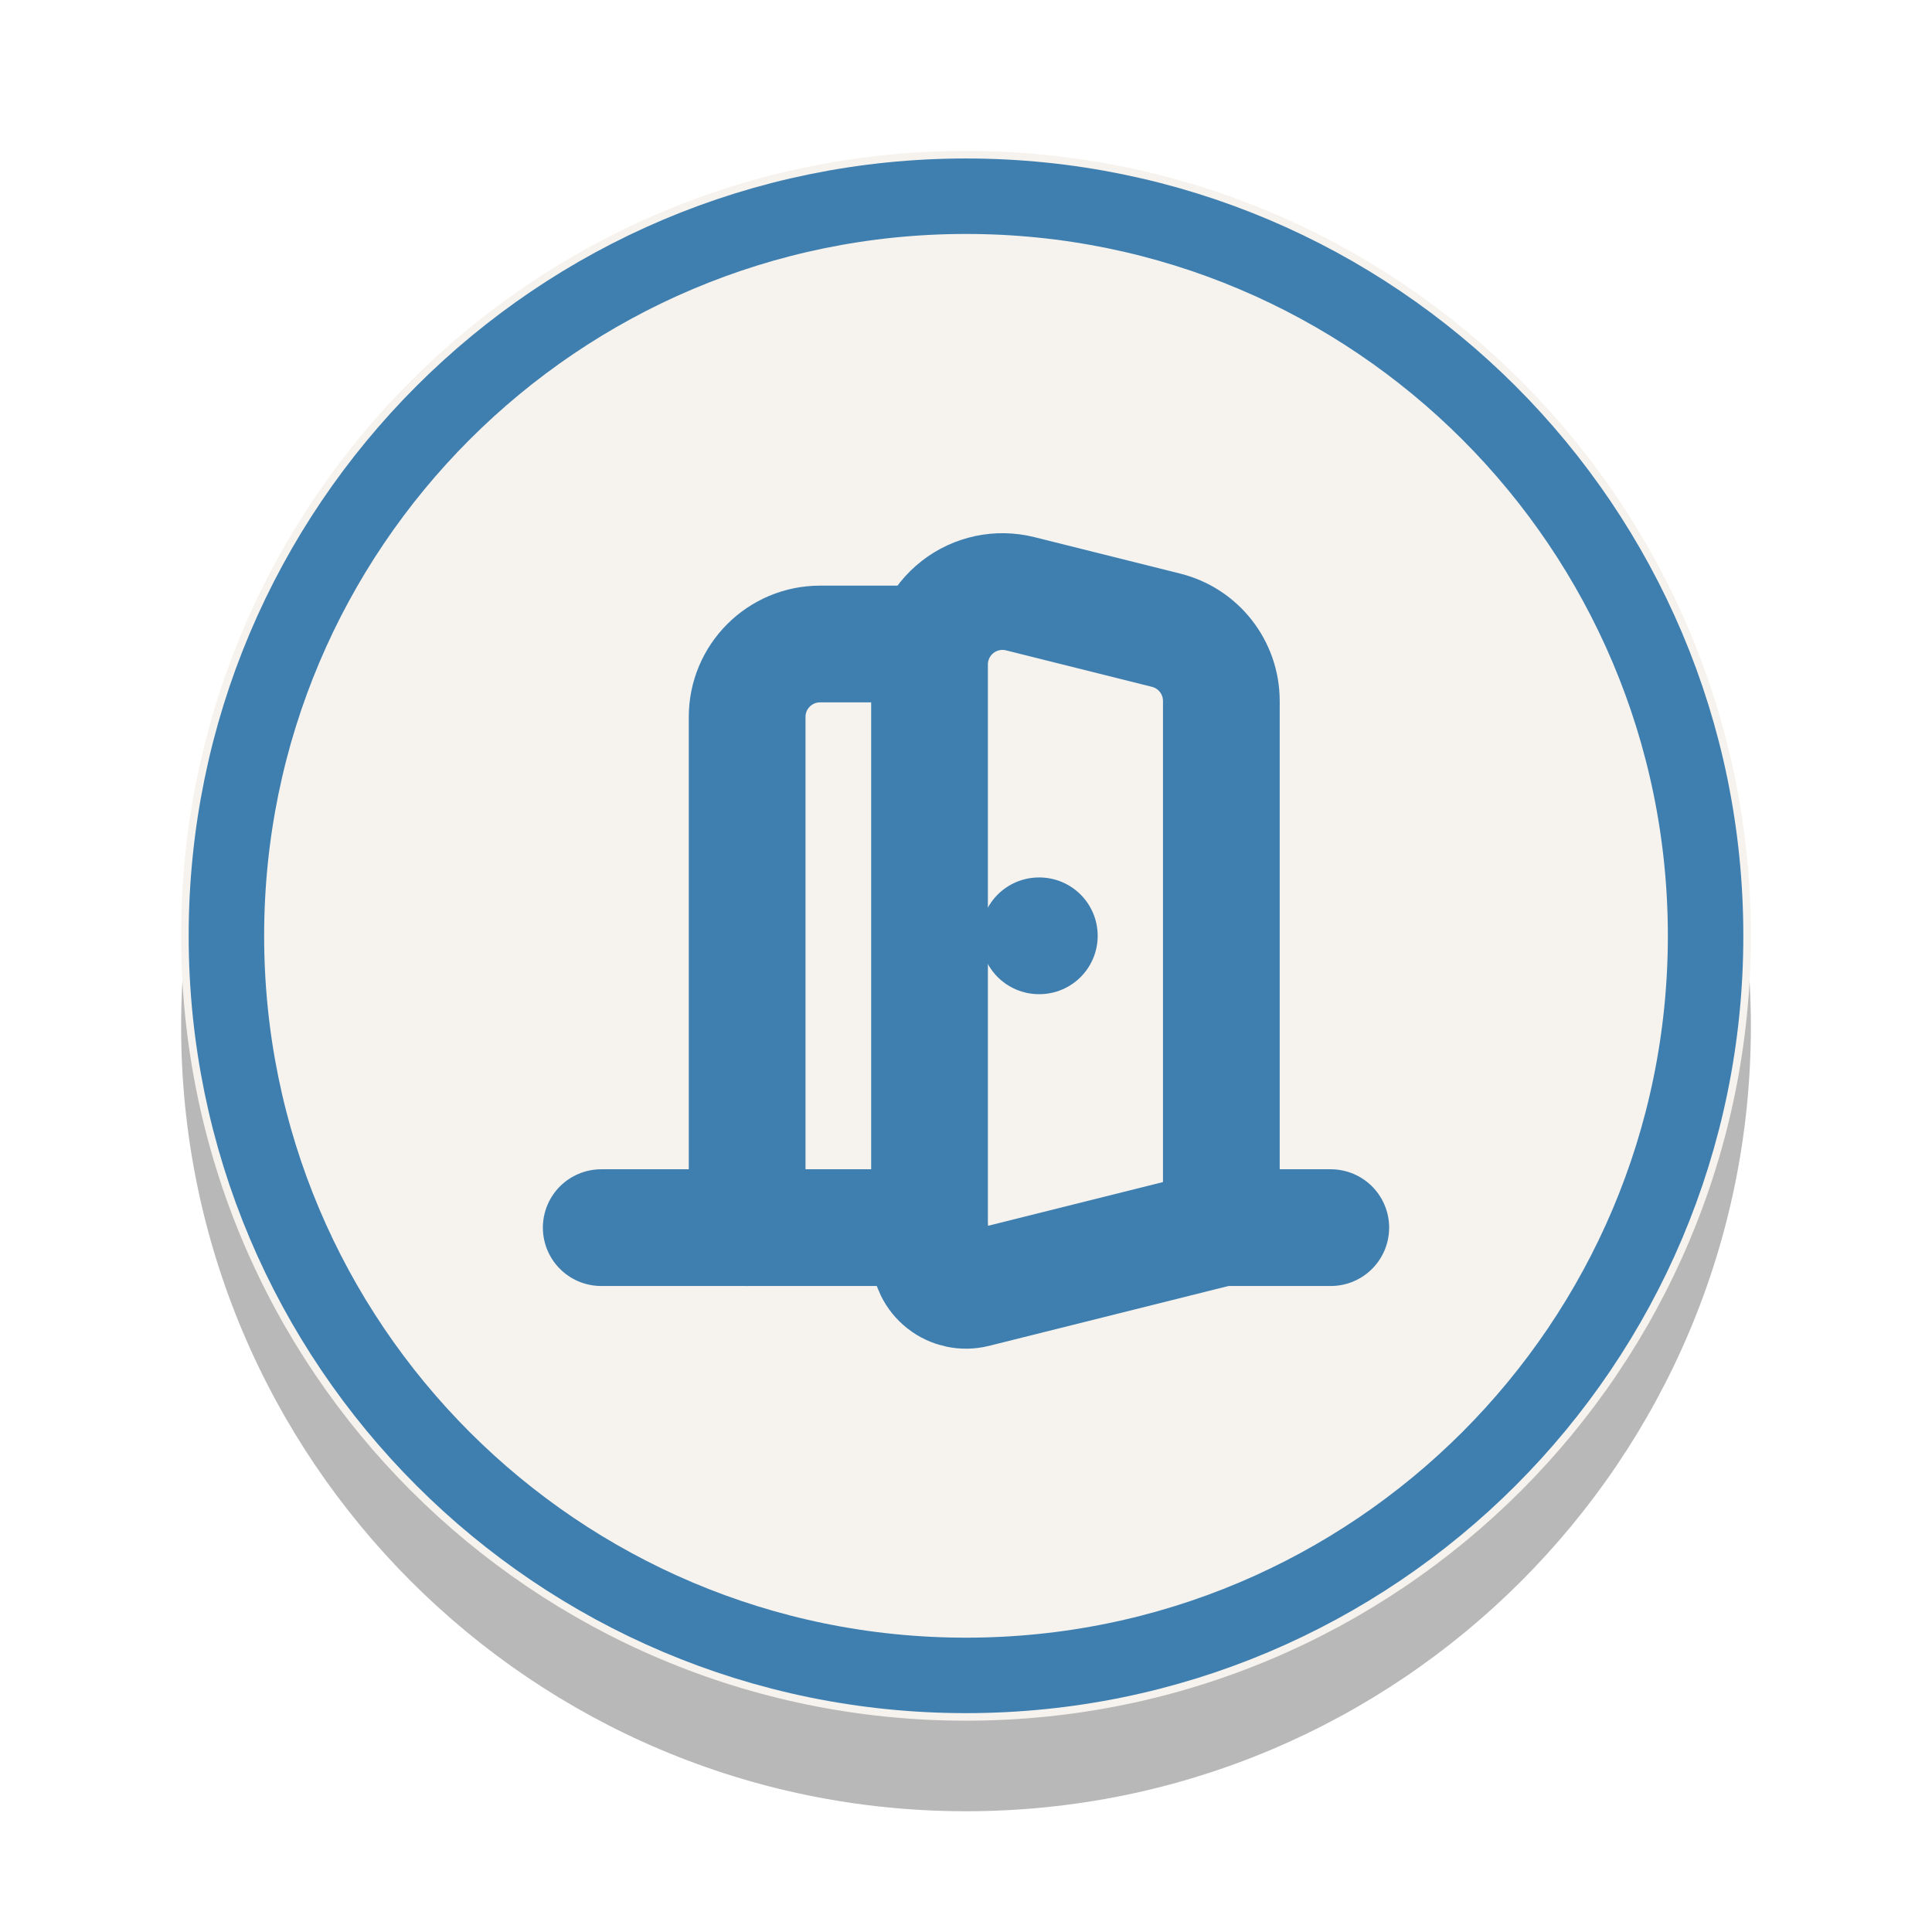
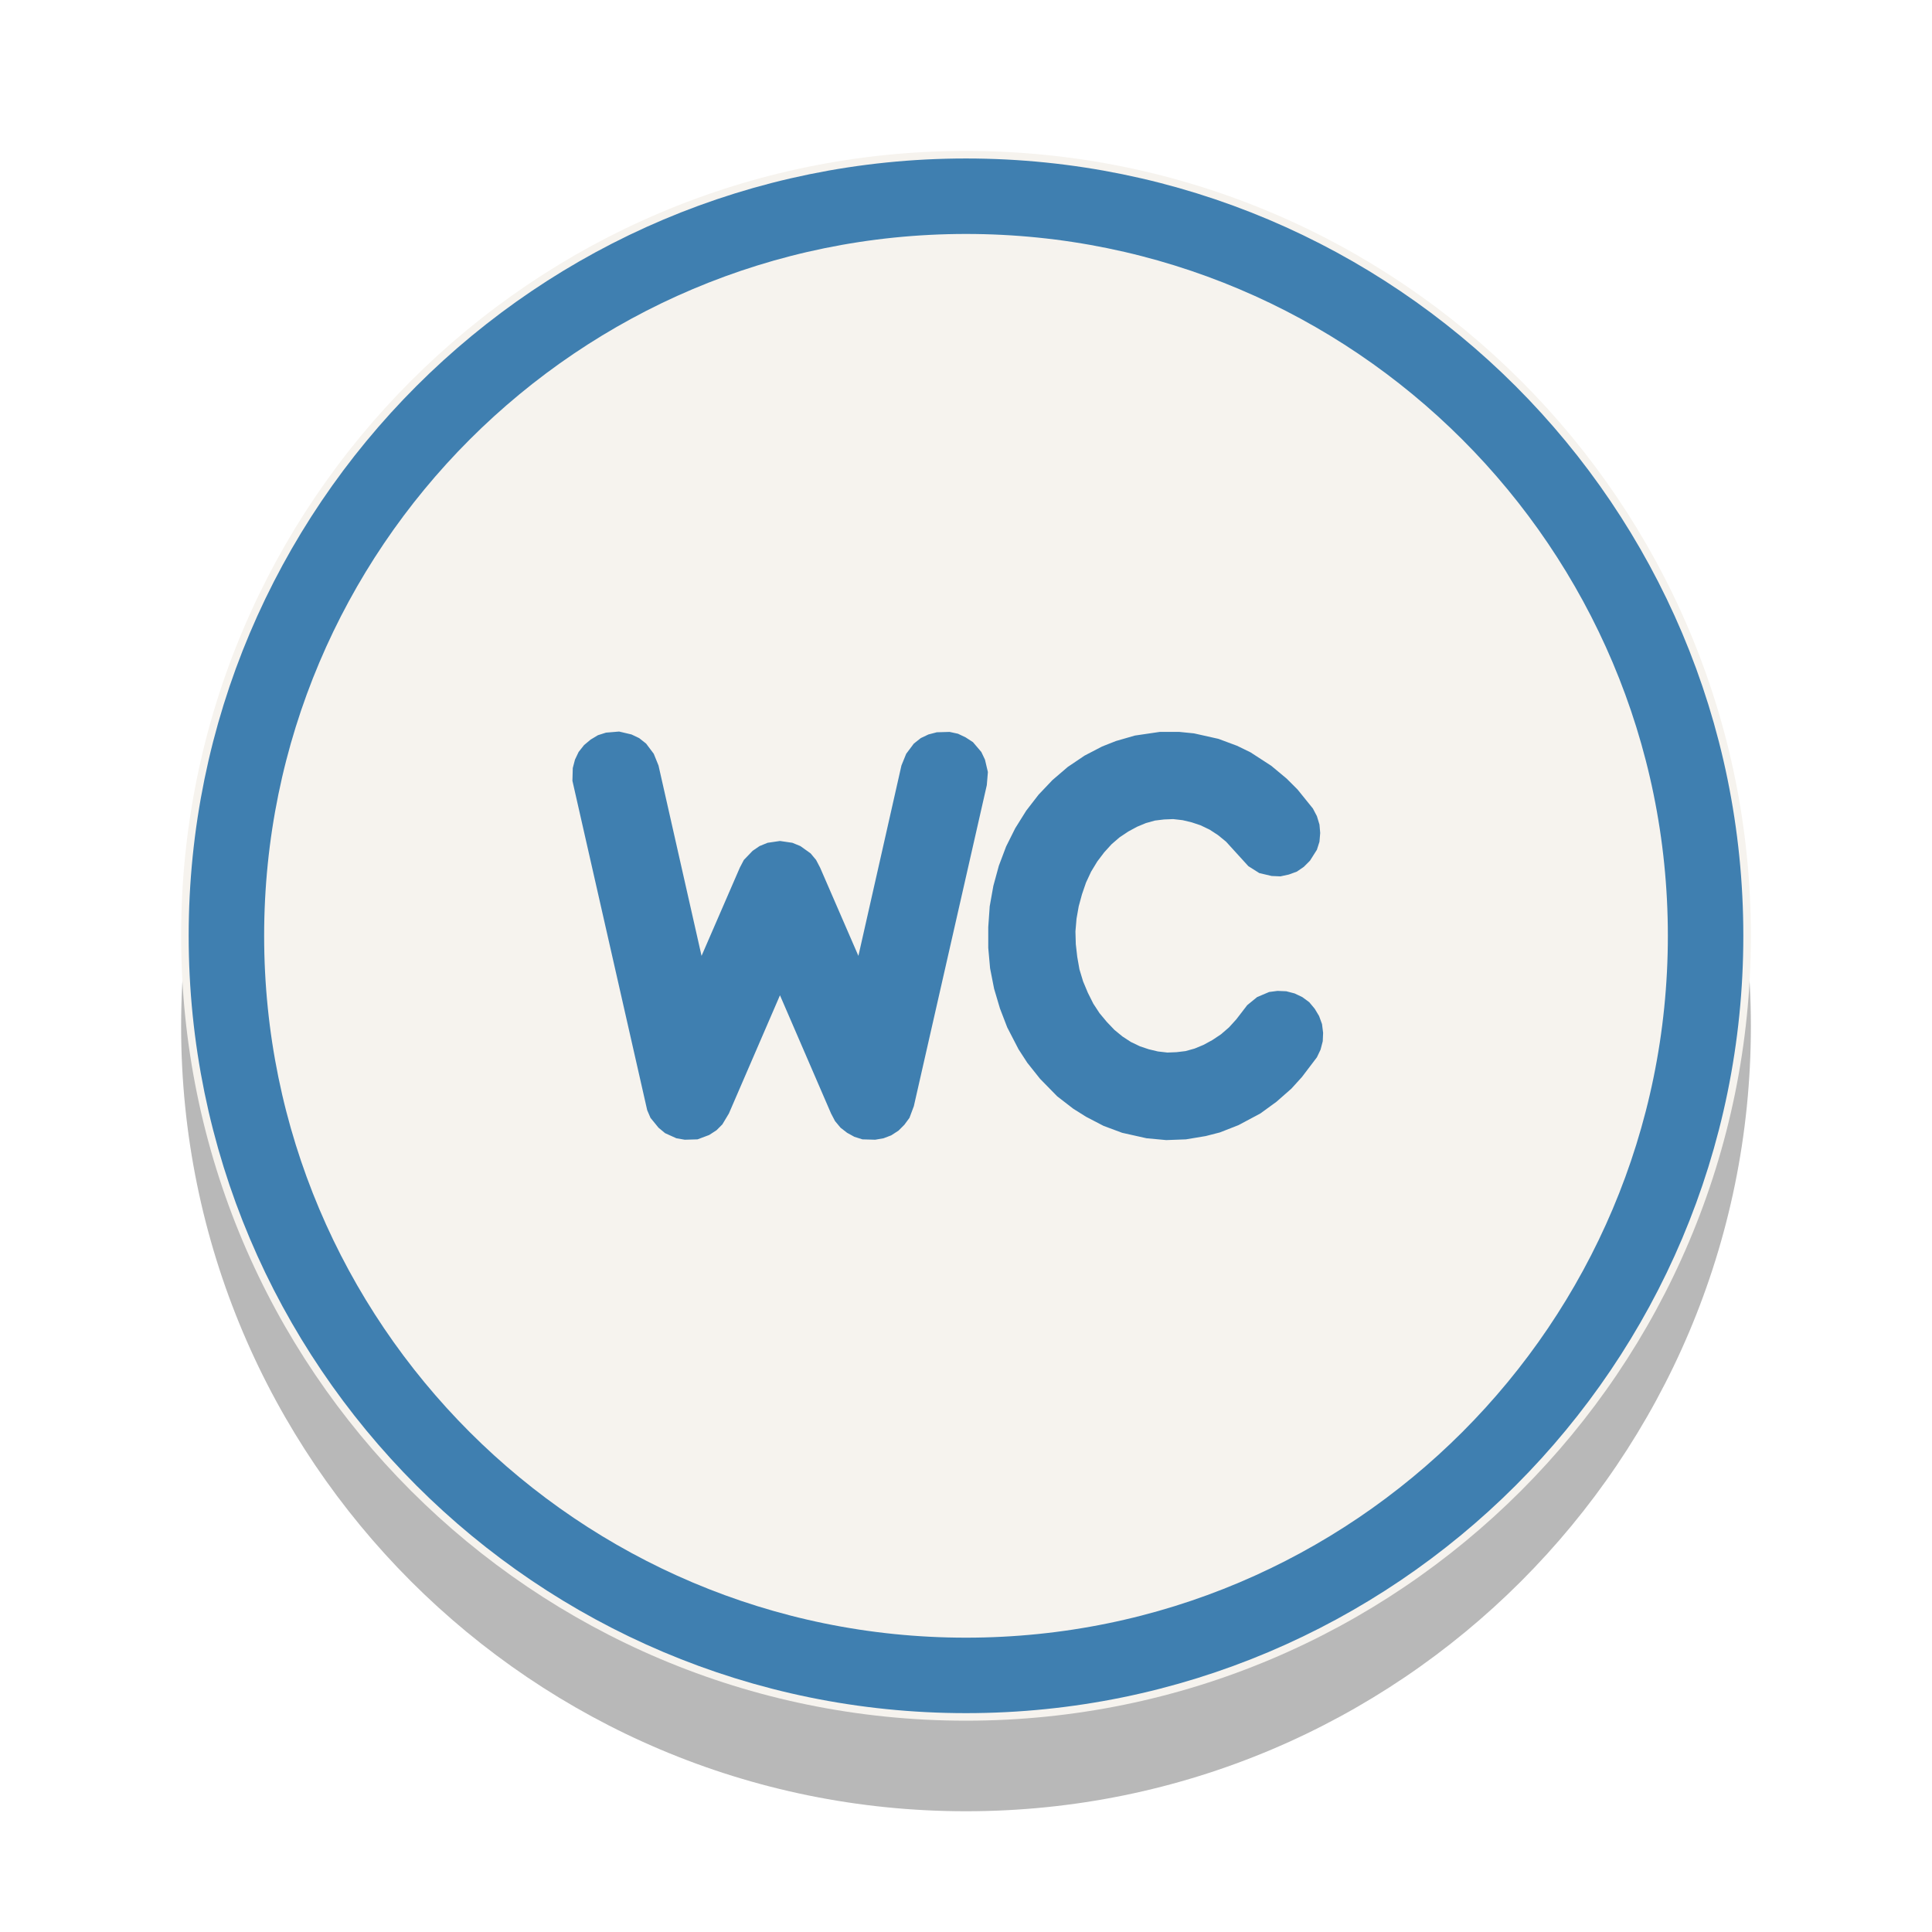
<svg xmlns="http://www.w3.org/2000/svg" viewBox="0 0 128 128" width="128" height="128">
  <circle cx="64" cy="68" r="52" fill="#000000" fill-opacity="0.28" />
  <circle cx="64" cy="62" r="52" fill="#f6f3ee" />
  <circle cx="64" cy="62" r="49" fill="none" stroke="#3f7fb0" stroke-width="5" />
-   <g transform="translate(35 33) scale(2.4167)" fill="none" stroke="#3f7fb0" stroke-width="3.2" stroke-linecap="round" stroke-linejoin="round">
-     <path d="M11 20H2" />
-     <path d="M11 4.562v16.157a1 1 0 0 0 1.242.97L19 20V5.562a2 2 0 0 0-1.515-1.94l-4-1A2 2 0 0 0 11 4.561z" />
-     <path d="M11 4H8a2 2 0 0 0-2 2v14" />
-     <path d="M14 12h.01" />
-     <path d="M22 20h-3" />
+   <g transform="translate(35 33) scale(2.4167)">
+     <path fill="#3f7fb0" fill-rule="evenodd" d="M19.21 14.51 L18.99 14.7 L18.75 14.86 L18.51 14.99 L18.27 15.09 L18.02 15.16 L17.77 15.19 L17.52 15.2 L17.26 15.17 L17.01 15.11 L16.77 15.03 L16.52 14.91 L16.29 14.76 L16.07 14.58 L15.86 14.36 L15.66 14.12 L15.49 13.86 L15.34 13.56 L15.21 13.25 L15.11 12.92 L15.05 12.58 L15.01 12.23 L15 11.88 L15.03 11.53 L15.09 11.19 L15.18 10.86 L15.29 10.54 L15.43 10.24 L15.6 9.96 L15.79 9.71 L15.99 9.49 L16.21 9.3 L16.45 9.14 L16.69 9.01 L16.93 8.91 L17.18 8.84 L17.43 8.81 L17.68 8.8 L17.94 8.83 L18.19 8.89 L18.43 8.97 L18.68 9.09 L18.91 9.24 L19.13 9.42 L19.74 10.09 L20.04 10.28 L20.38 10.36 L20.62 10.37 L20.85 10.32 L21.07 10.24 L21.26 10.11 L21.43 9.94 L21.62 9.64 L21.69 9.42 L21.71 9.18 L21.69 8.95 L21.62 8.72 L21.51 8.51 L21.09 7.99 L20.79 7.69 L20.37 7.34 L19.8 6.97 L19.43 6.79 L18.92 6.6 L18.25 6.45 L17.85 6.41 L17.31 6.41 L16.63 6.51 L16.11 6.66 L15.73 6.81 L15.25 7.06 L14.79 7.37 L14.37 7.73 L13.99 8.13 L13.65 8.57 L13.35 9.05 L13.1 9.55 L12.9 10.08 L12.75 10.63 L12.65 11.19 L12.61 11.76 L12.61 12.33 L12.66 12.89 L12.77 13.45 L12.93 13.99 L13.13 14.51 L13.44 15.11 L13.68 15.48 L14.03 15.92 L14.5 16.4 L14.94 16.74 L15.29 16.96 L15.77 17.21 L16.28 17.4 L16.95 17.55 L17.49 17.6 L18.03 17.58 L18.57 17.49 L18.96 17.39 L19.47 17.19 L20.07 16.87 L20.51 16.55 L20.92 16.19 L21.21 15.87 L21.62 15.33 L21.72 15.12 L21.78 14.89 L21.79 14.66 L21.76 14.42 L21.68 14.2 L21.56 14 L21.41 13.82 L21.22 13.68 L21.01 13.58 L20.78 13.52 L20.54 13.51 L20.31 13.54 L19.98 13.68 L19.71 13.9 L19.41 14.29 Z M3.26 16.78 L3.35 16.99 L3.57 17.26 L3.75 17.41 L4.06 17.55 L4.29 17.59 L4.64 17.58 L4.96 17.46 L5.16 17.33 L5.32 17.17 L5.5 16.87 L6.9 13.63 L8.3 16.87 L8.41 17.08 L8.56 17.26 L8.74 17.4 L8.94 17.51 L9.16 17.58 L9.51 17.59 L9.74 17.55 L9.95 17.47 L10.15 17.34 L10.31 17.18 L10.45 16.99 L10.57 16.67 L12.57 7.87 L12.6 7.51 L12.52 7.17 L12.42 6.96 L12.19 6.69 L11.99 6.56 L11.78 6.46 L11.55 6.41 L11.2 6.42 L10.97 6.48 L10.76 6.58 L10.57 6.73 L10.36 7.01 L10.23 7.33 L9.05 12.55 L8 10.13 L7.89 9.92 L7.74 9.74 L7.46 9.54 L7.24 9.45 L6.9 9.4 L6.56 9.45 L6.34 9.54 L6.15 9.67 L5.91 9.92 L5.8 10.13 L4.75 12.55 L3.57 7.33 L3.44 7.01 L3.23 6.73 L3.04 6.58 L2.83 6.48 L2.49 6.4 L2.13 6.43 L1.91 6.5 L1.71 6.62 L1.53 6.77 L1.38 6.96 L1.28 7.17 L1.22 7.4 L1.21 7.75 Z" />
  </g>
</svg>
